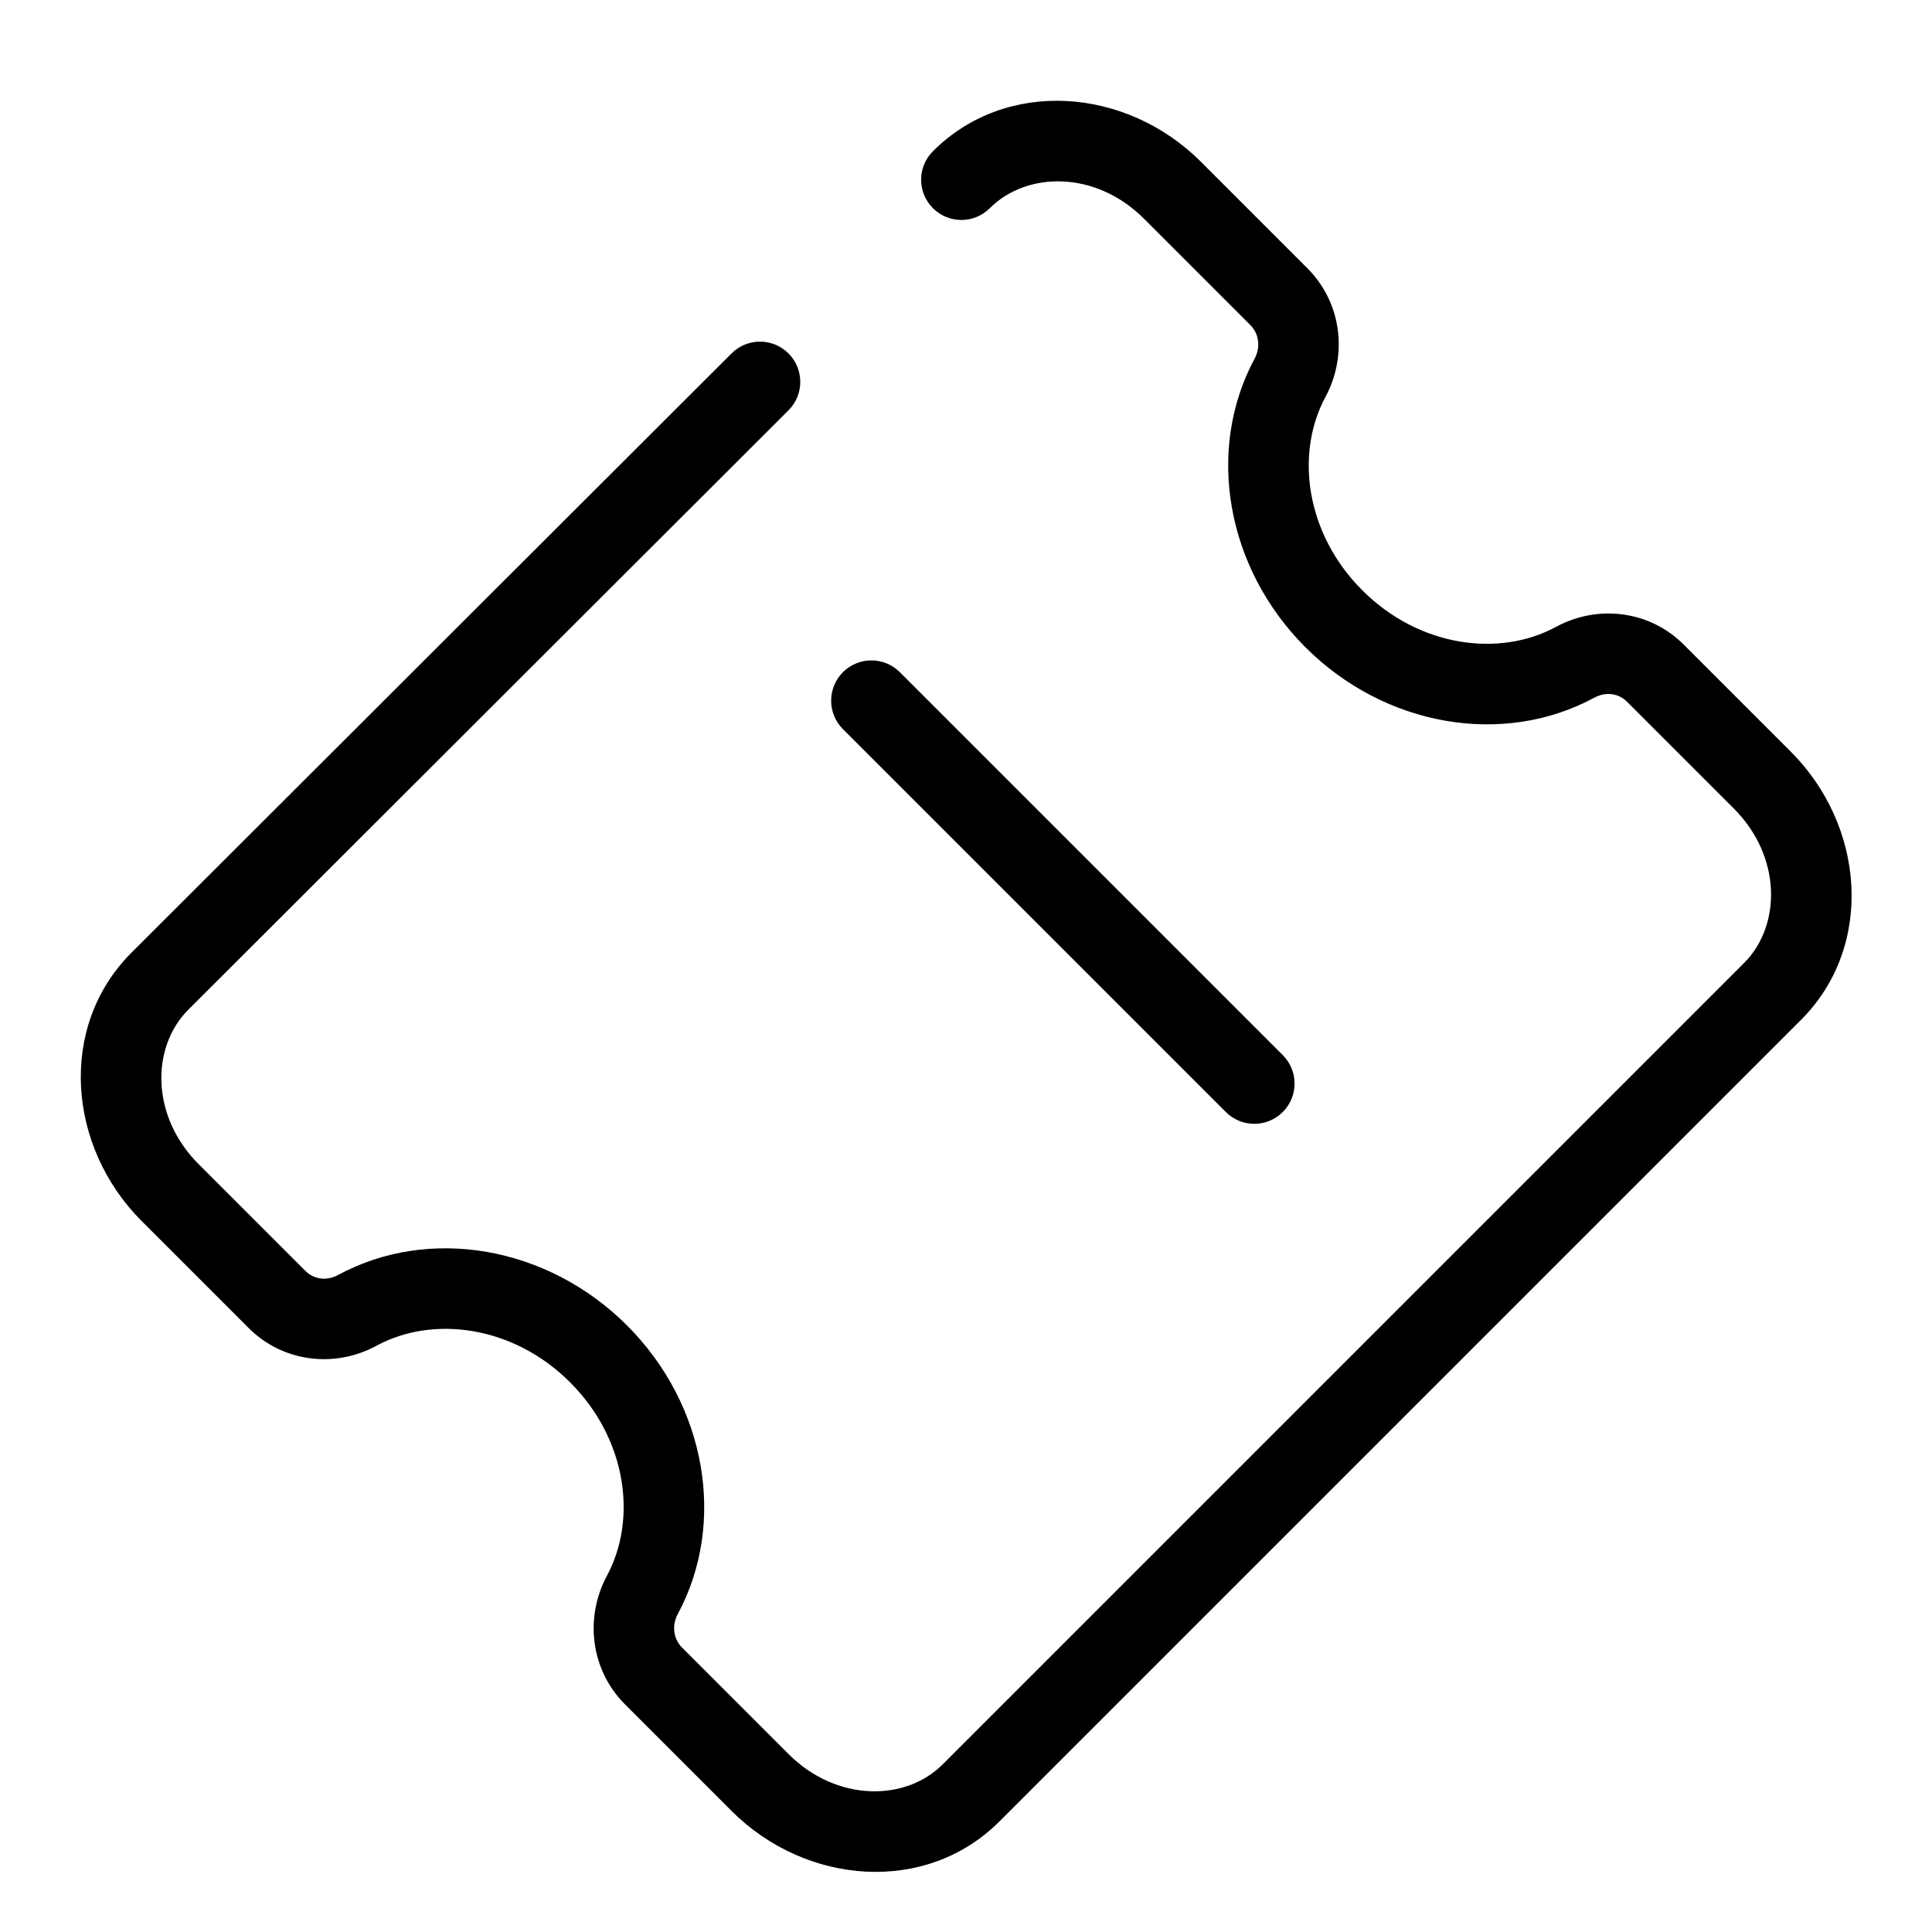
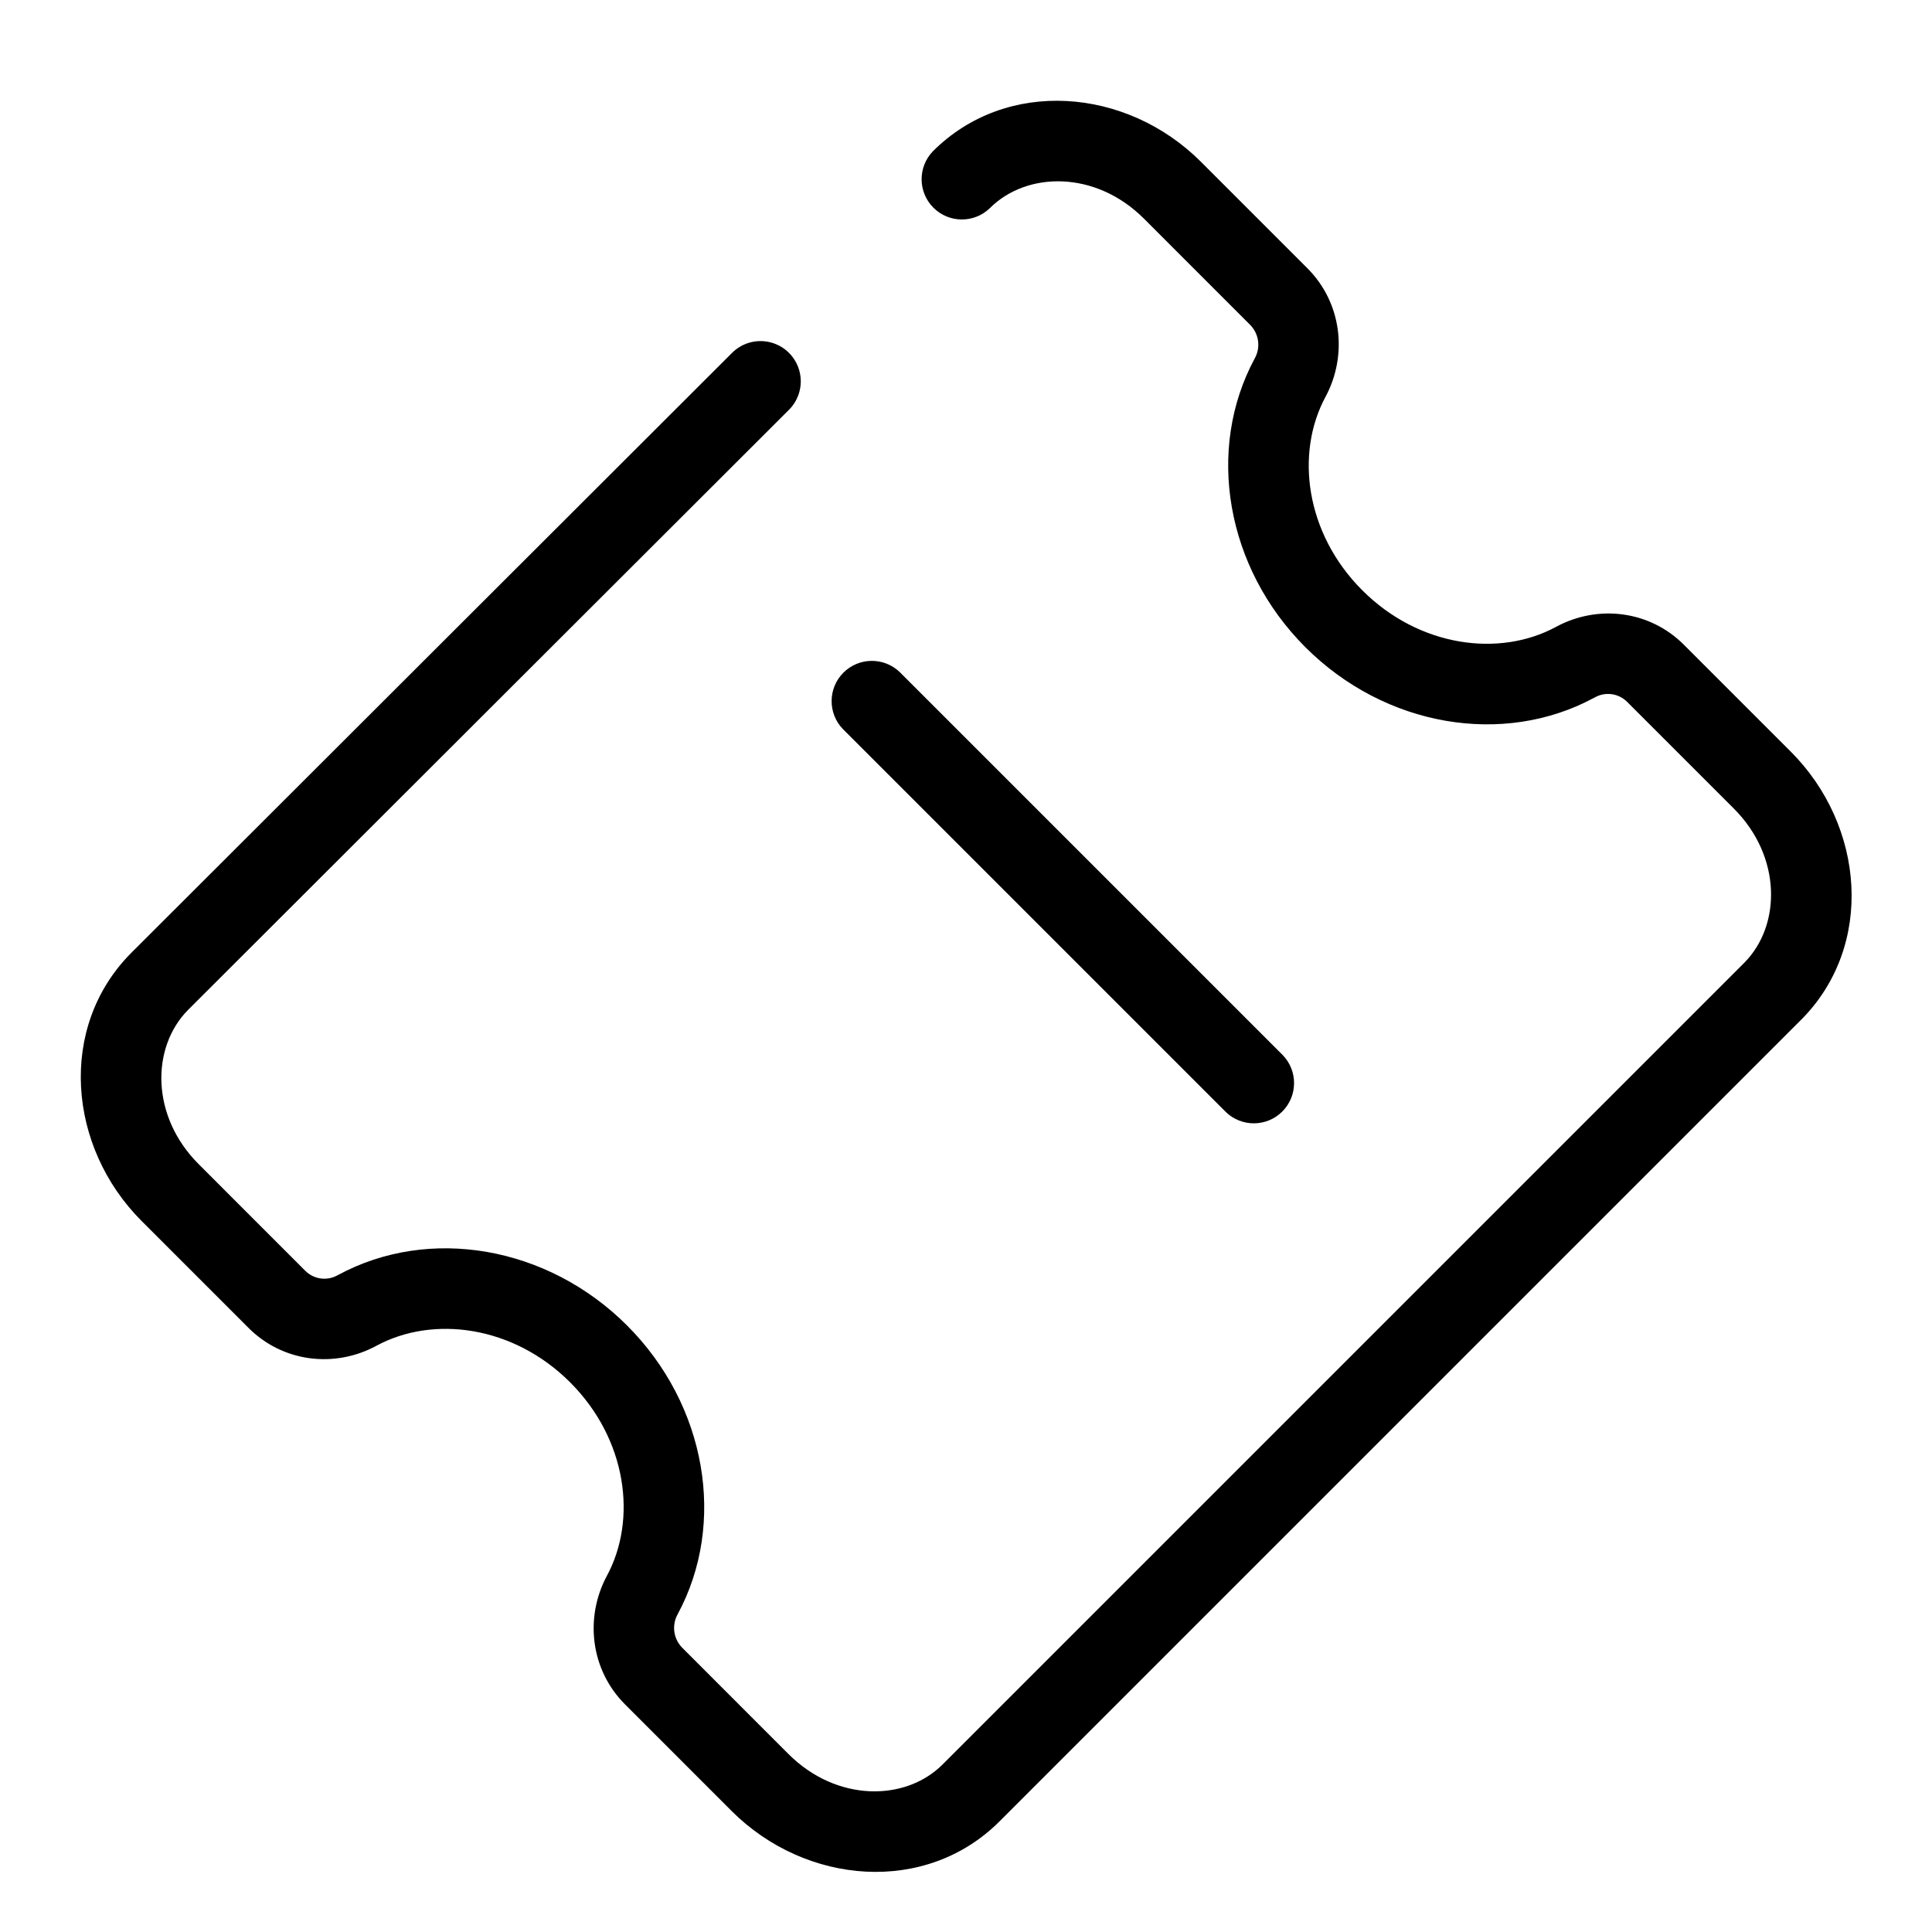
- <svg xmlns="http://www.w3.org/2000/svg" width="48" height="48" viewBox="0 0 48 48" fill="none">
-   <path id="icon" fill-rule="evenodd" clip-rule="evenodd" d="M24.592 5.172C25.511 4.253 27.221 4.233 28.421 5.433L31.067 8.079C31.271 8.283 31.328 8.612 31.173 8.906C29.953 11.167 30.457 14.105 32.431 16.079C34.406 18.055 37.347 18.558 39.609 17.334L39.612 17.333C39.901 17.175 40.221 17.23 40.424 17.436L43.077 20.089C44.267 21.279 44.258 22.99 43.337 23.92L43.335 23.921L23.418 43.838C22.499 44.757 20.789 44.777 19.589 43.577L16.943 40.931C16.739 40.727 16.682 40.398 16.837 40.104C18.057 37.843 17.553 34.905 15.579 32.931C13.604 30.956 10.663 30.452 8.401 31.676L8.398 31.677C8.11 31.835 7.789 31.78 7.586 31.574L4.933 28.921C3.743 27.731 3.752 26.02 4.673 25.091L4.675 25.089L19.589 10.195C19.98 9.805 19.98 9.172 19.59 8.781C19.2 8.39 18.566 8.39 18.176 8.78L3.258 23.677L3.255 23.68C1.431 25.517 1.681 28.497 3.518 30.335L6.162 32.979C7.022 33.851 8.322 33.996 9.354 33.434C10.762 32.673 12.752 32.932 14.165 34.345C15.578 35.758 15.837 37.749 15.075 39.157L15.071 39.164C14.526 40.193 14.67 41.486 15.528 42.345L18.175 44.992C20.023 46.839 23.005 47.08 24.832 45.252L44.752 25.332L44.755 25.33C46.579 23.492 46.329 20.512 44.492 18.675L41.852 16.035L41.848 16.031C40.989 15.159 39.689 15.014 38.656 15.576C37.249 16.337 35.258 16.078 33.845 14.665C32.432 13.252 32.173 11.26 32.935 9.853L32.939 9.846C33.484 8.817 33.34 7.524 32.482 6.665L29.835 4.018C27.987 2.171 25.005 1.93 23.178 3.758C22.787 4.148 22.787 4.781 23.178 5.172C23.568 5.563 24.201 5.563 24.592 5.172ZM22.356 16.7C21.966 16.31 21.333 16.31 20.942 16.7C20.552 17.091 20.552 17.724 20.942 18.114L30.456 27.628C30.846 28.019 31.48 28.019 31.87 27.628C32.261 27.238 32.261 26.604 31.87 26.214L22.356 16.7Z" fill="currentColor" />
+ <svg xmlns="http://www.w3.org/2000/svg" width="48" height="48" fill="none">
+   <path id="icon" fill="currentColor" fill-rule="evenodd" d="M24.592 5.172c.92-.92 2.629-.94 3.829.26l2.646 2.647a.7.7 0 0 1 .106.827c-1.22 2.261-.716 5.2 1.258 7.173 1.975 1.976 4.916 2.479 7.178 1.255l.003-.001a.67.67 0 0 1 .812.103l2.653 2.653c1.19 1.19 1.181 2.9.26 3.83l-.002.002-19.917 19.917c-.92.92-2.629.94-3.829-.26l-2.646-2.647a.7.7 0 0 1-.106-.827c1.22-2.261.716-5.2-1.258-7.173-1.975-1.975-4.916-2.479-7.178-1.255l-.003.001a.67.67 0 0 1-.812-.103L4.933 28.92c-1.19-1.19-1.181-2.9-.26-3.83l.002-.002 14.914-14.894a1 1 0 1 0-1.413-1.415L3.258 23.677l-.003.003c-1.824 1.837-1.574 4.817.263 6.655l2.644 2.644c.86.872 2.16 1.017 3.192.455 1.408-.76 3.398-.502 4.811.91 1.413 1.414 1.672 3.405.91 4.813l-.004.007c-.545 1.029-.401 2.322.457 3.18l2.647 2.648c1.848 1.847 4.83 2.088 6.657.26l19.92-19.92.003-.002c1.824-1.838 1.574-4.817-.263-6.655l-2.64-2.64-.004-.004c-.86-.872-2.16-1.017-3.192-.455-1.407.76-3.398.502-4.811-.911s-1.672-3.405-.91-4.812l.004-.007c.545-1.029.401-2.322-.457-3.181l-2.647-2.647c-1.848-1.847-4.83-2.088-6.657-.26a1 1 0 0 0 1.414 1.414M22.356 16.7a1 1 0 0 0-1.414 1.414l9.514 9.514a1 1 0 0 0 1.414-1.414z" clip-rule="evenodd" />
</svg>
